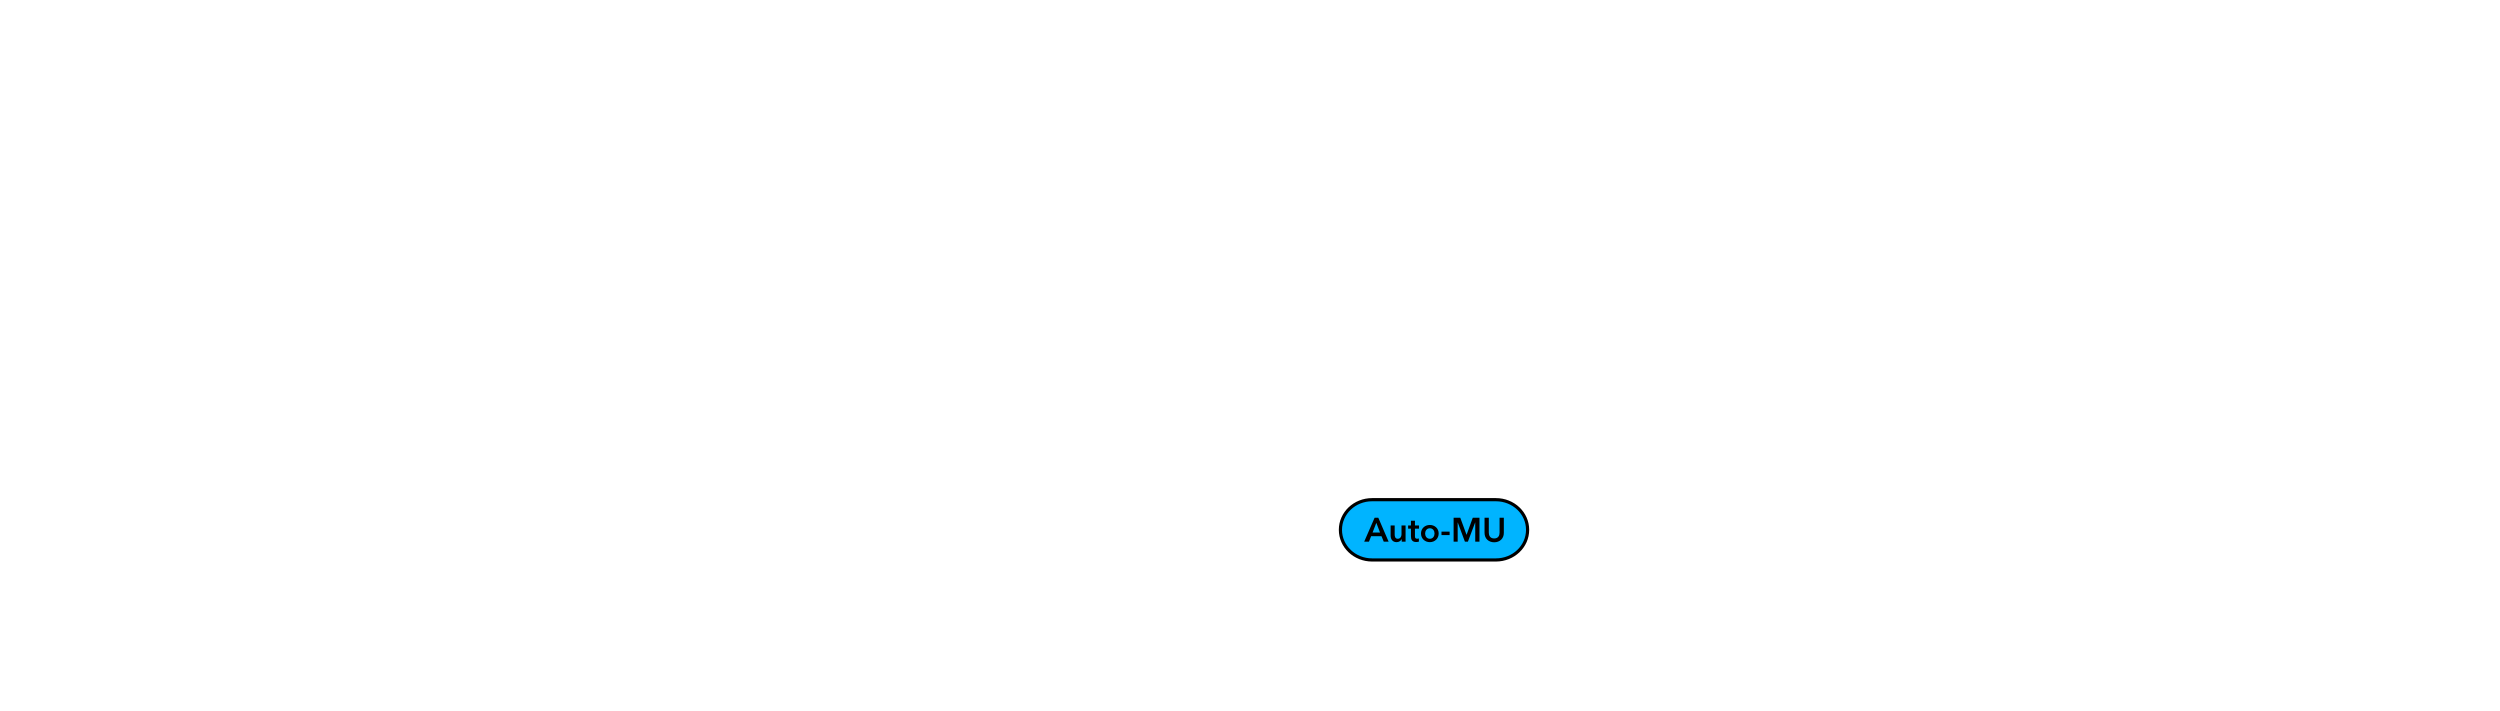
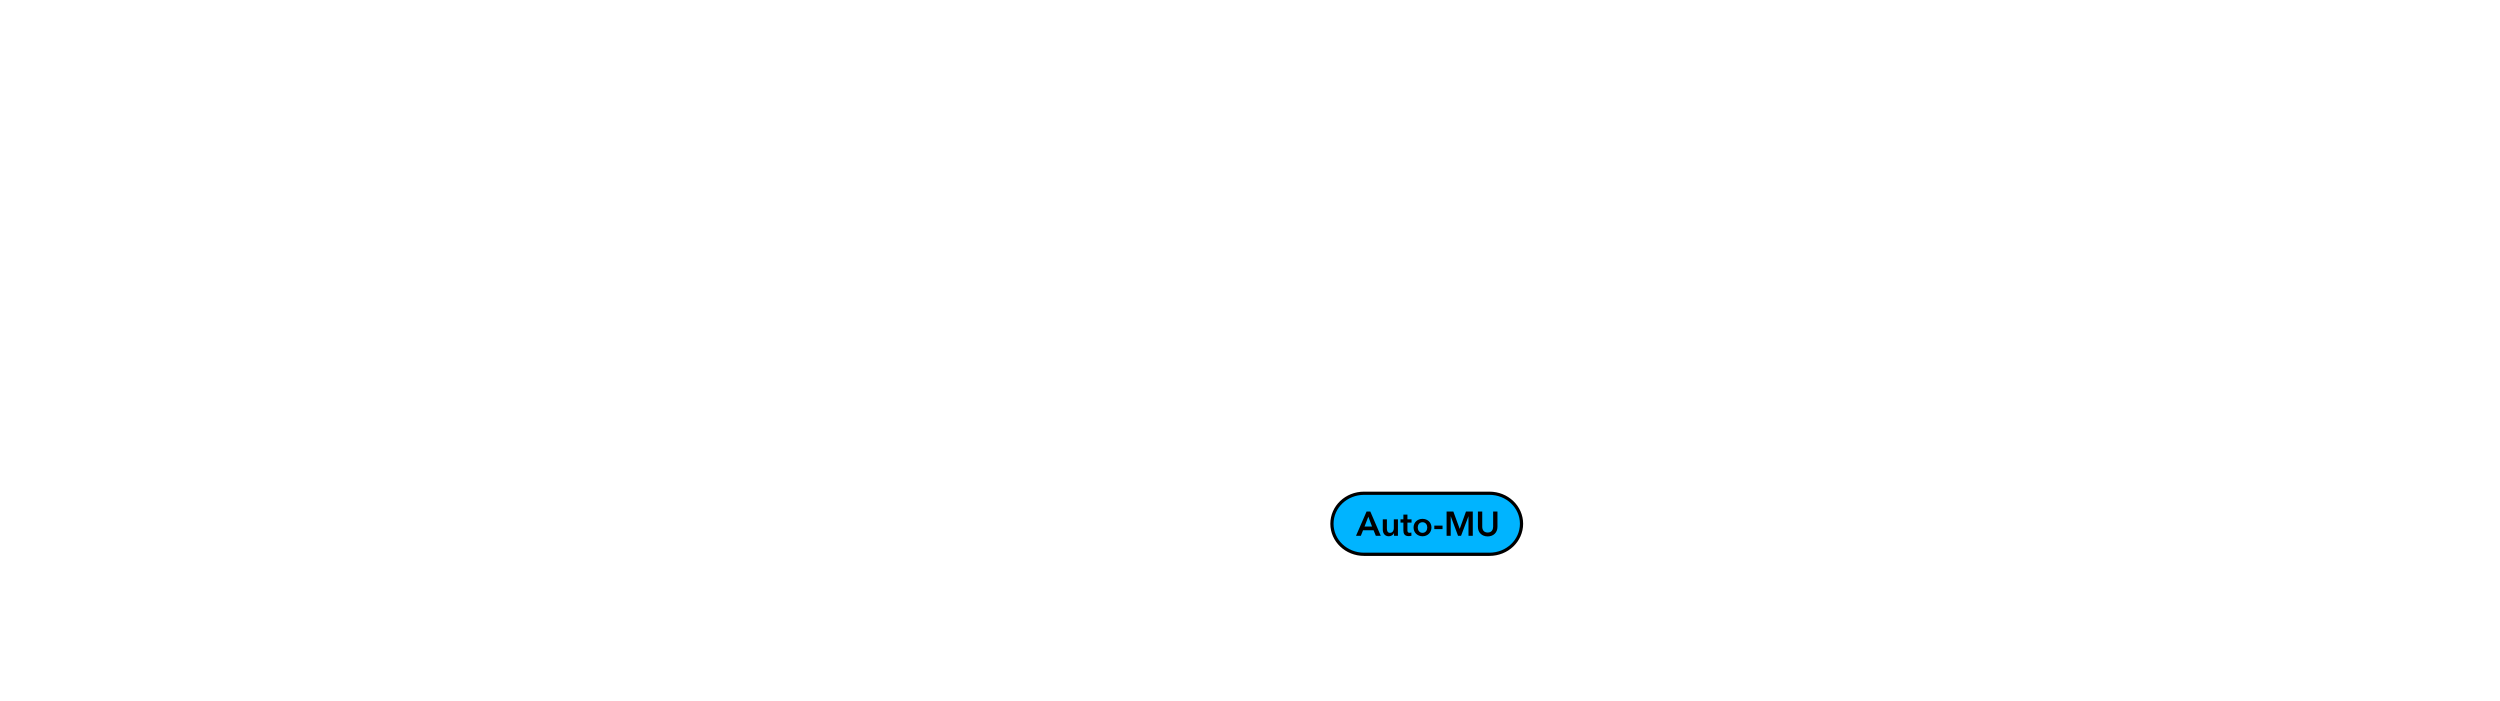
- <svg xmlns="http://www.w3.org/2000/svg" width="788" height="224" id="svg2" version="1.1" style="enable-background:new">
+ <svg xmlns="http://www.w3.org/2000/svg" style="enable-background:new" version="1.1" id="svg2" height="218" width="778">
  <defs id="defs4" />
-   <g id="layer6" style="display:inline">
-     <g id="export-button-auto-makeup-gain-on" transform="translate(-378,269)">
+   <g style="display:inline" id="layer6">
+     <g transform="translate(-386,265)" id="export-button-auto-makeup-gain-on">
      <path d="m 810.5,-111.5 h 39 c 5.54,0 10,4.237 10,9.5 0,5.263 -4.46,9.5 -10,9.5 h -39 c -5.54,0 -10,-4.237 -10,-9.5 0,-5.263 4.46,-9.5 10,-9.5 z" style="color:#000000;clip-rule:nonzero;display:inline;overflow:visible;visibility:visible;isolation:auto;mix-blend-mode:normal;color-interpolation:sRGB;color-interpolation-filters:linearRGB;solid-color:#000000;solid-opacity:1;fill:#00b4ff;fill-opacity:1;fill-rule:nonzero;stroke:#000000;stroke-width:1;stroke-linecap:round;stroke-linejoin:round;stroke-miterlimit:4;stroke-dasharray:none;stroke-dashoffset:0;stroke-opacity:1;marker:none;color-rendering:auto;image-rendering:auto;shape-rendering:auto;text-rendering:auto;enable-background:accumulate" id="rect2256" />
      <g style="font-style:normal;font-variant:normal;font-weight:600;font-stretch:normal;font-size:10.667px;line-height:0%;font-family:sans-serif;-inkscape-font-specification:'Avenir Next LT Pro Semi-Bold';text-align:center;letter-spacing:0px;word-spacing:0px;text-anchor:middle;display:inline;fill:#000000;fill-opacity:1;stroke:none;enable-background:new" id="text2260" aria-label="Auto-MU">
-         <path id="path11592" style="font-style:normal;font-variant:normal;font-weight:600;font-stretch:normal;font-size:10.667px;line-height:1.25;font-family:'Avenir Next LT Pro';-inkscape-font-specification:'Avenir Next LT Pro Semi-Bold';fill:#000000" d="m 807.992,-98.261 h 1.504 l 0.683,-1.728 h 3.275 l 0.704,1.728 h 1.536 l -3.253,-7.552 h -1.163 z m 2.645,-2.88 1.184,-3.072 1.163,3.072 z" />
-         <path id="path11594" style="font-style:normal;font-variant:normal;font-weight:600;font-stretch:normal;font-size:10.667px;line-height:1.25;font-family:'Avenir Next LT Pro';-inkscape-font-specification:'Avenir Next LT Pro Semi-Bold';fill:#000000" d="m 821.038,-103.381 h -1.28 v 2.816 c 0,0.683 -0.384,1.387 -1.195,1.387 -0.821,0 -0.96,-0.757 -0.96,-1.365 v -2.837 h -1.28 v 3.2 c 0,1.045 0.555,2.069 1.888,2.069 0.757,0 1.365,-0.459 1.589,-0.971 h 0.021 v 0.821 h 1.216 z" />
-         <path id="path11596" style="font-style:normal;font-variant:normal;font-weight:600;font-stretch:normal;font-size:10.667px;line-height:1.25;font-family:'Avenir Next LT Pro';-inkscape-font-specification:'Avenir Next LT Pro Semi-Bold';fill:#000000" d="m 822.734,-102.357 v 2.389 c 0,0.981 0.309,1.813 1.664,1.813 0.288,0 0.629,-0.053 0.853,-0.139 l -0.043,-1.003 c -0.149,0.075 -0.373,0.107 -0.544,0.107 -0.565,0 -0.672,-0.331 -0.672,-0.789 v -2.379 h 1.28 v -1.024 h -1.28 v -1.483 h -1.259 v 1.483 h -0.896 v 1.024 z" />
-         <path id="path11598" style="font-style:normal;font-variant:normal;font-weight:600;font-stretch:normal;font-size:10.667px;line-height:1.25;font-family:'Avenir Next LT Pro';-inkscape-font-specification:'Avenir Next LT Pro Semi-Bold';fill:#000000" d="m 825.9,-100.843 c 0,1.611 1.237,2.731 2.784,2.731 1.547,0 2.784,-1.12 2.784,-2.731 0,-1.611 -1.237,-2.688 -2.784,-2.688 -1.547,0 -2.784,1.077 -2.784,2.688 z m 1.301,0 c 0,-0.8 0.469,-1.643 1.483,-1.643 1.013,0 1.483,0.843 1.483,1.643 0,0.8 -0.469,1.664 -1.483,1.664 -1.013,0 -1.483,-0.864 -1.483,-1.664 z" />
-         <path id="path11600" style="font-style:normal;font-variant:normal;font-weight:600;font-stretch:normal;font-size:10.667px;line-height:1.25;font-family:'Avenir Next LT Pro';-inkscape-font-specification:'Avenir Next LT Pro Semi-Bold';fill:#000000" d="m 834.918,-101.429 h -2.56 v 1.088 h 2.56 z" />
-         <path id="path11602" style="font-style:normal;font-variant:normal;font-weight:600;font-stretch:normal;font-size:10.667px;line-height:1.25;font-family:'Avenir Next LT Pro';-inkscape-font-specification:'Avenir Next LT Pro Semi-Bold';fill:#000000" d="m 836.18,-98.261 h 1.28 v -6.069 h 0.021 l 2.261,6.069 h 0.939 l 2.293,-6.069 h 0.021 v 6.069 h 1.333 v -7.552 h -2.112 l -1.941,5.365 h -0.032 l -1.963,-5.365 h -2.101 z" />
-         <path id="path11604" style="font-style:normal;font-variant:normal;font-weight:600;font-stretch:normal;font-size:10.667px;line-height:1.25;font-family:'Avenir Next LT Pro';-inkscape-font-specification:'Avenir Next LT Pro Semi-Bold';fill:#000000" d="m 852.008,-105.813 h -1.344 v 4.725 c 0,0.875 -0.405,1.813 -1.696,1.813 -1.291,0 -1.696,-0.939 -1.696,-1.813 v -4.725 h -1.344 v 4.779 c 0,1.824 1.312,2.965 3.04,2.965 1.728,0 3.04,-1.141 3.04,-2.965 z" />
+         <path id="path11598" style="font-style:normal;font-variant:normal;font-weight:600;font-stretch:normal;font-size:10.667px;line-height:1.25;font-family:'Avenir Next LT Pro';-inkscape-font-specification:'Avenir Next LT Pro Semi-Bold';fill:#000000" d="m 807.992,-98.261 h 1.504 l 0.683,-1.728 h 3.275 l 0.704,1.728 h 1.536 l -3.253,-7.552 h -1.163 z m 2.645,-2.88 1.184,-3.072 1.163,3.072 z" />
+         <path id="path11600" style="font-style:normal;font-variant:normal;font-weight:600;font-stretch:normal;font-size:10.667px;line-height:1.25;font-family:'Avenir Next LT Pro';-inkscape-font-specification:'Avenir Next LT Pro Semi-Bold';fill:#000000" d="m 821.038,-103.381 h -1.28 v 2.816 c 0,0.683 -0.384,1.387 -1.195,1.387 -0.821,0 -0.96,-0.757 -0.96,-1.365 v -2.837 h -1.28 v 3.2 c 0,1.045 0.555,2.069 1.888,2.069 0.757,0 1.365,-0.459 1.589,-0.971 h 0.021 v 0.821 h 1.216 z" />
+         <path id="path11602" style="font-style:normal;font-variant:normal;font-weight:600;font-stretch:normal;font-size:10.667px;line-height:1.25;font-family:'Avenir Next LT Pro';-inkscape-font-specification:'Avenir Next LT Pro Semi-Bold';fill:#000000" d="m 822.734,-102.357 v 2.389 c 0,0.981 0.309,1.813 1.664,1.813 0.288,0 0.629,-0.053 0.853,-0.139 l -0.043,-1.003 c -0.149,0.075 -0.373,0.107 -0.544,0.107 -0.565,0 -0.672,-0.331 -0.672,-0.789 v -2.379 h 1.28 v -1.024 h -1.28 v -1.483 h -1.259 v 1.483 h -0.896 v 1.024 z" />
+         <path id="path11604" style="font-style:normal;font-variant:normal;font-weight:600;font-stretch:normal;font-size:10.667px;line-height:1.25;font-family:'Avenir Next LT Pro';-inkscape-font-specification:'Avenir Next LT Pro Semi-Bold';fill:#000000" d="m 825.9,-100.843 c 0,1.611 1.237,2.731 2.784,2.731 1.547,0 2.784,-1.12 2.784,-2.731 0,-1.611 -1.237,-2.688 -2.784,-2.688 -1.547,0 -2.784,1.077 -2.784,2.688 z m 1.301,0 c 0,-0.8 0.469,-1.643 1.483,-1.643 1.013,0 1.483,0.843 1.483,1.643 0,0.8 -0.469,1.664 -1.483,1.664 -1.013,0 -1.483,-0.864 -1.483,-1.664 z" />
+         <path id="path11606" style="font-style:normal;font-variant:normal;font-weight:600;font-stretch:normal;font-size:10.667px;line-height:1.25;font-family:'Avenir Next LT Pro';-inkscape-font-specification:'Avenir Next LT Pro Semi-Bold';fill:#000000" d="m 834.918,-101.429 h -2.56 v 1.088 h 2.56 z" />
+         <path id="path11608" style="font-style:normal;font-variant:normal;font-weight:600;font-stretch:normal;font-size:10.667px;line-height:1.25;font-family:'Avenir Next LT Pro';-inkscape-font-specification:'Avenir Next LT Pro Semi-Bold';fill:#000000" d="m 836.18,-98.261 h 1.28 v -6.069 h 0.021 l 2.261,6.069 h 0.939 l 2.293,-6.069 h 0.021 v 6.069 h 1.333 v -7.552 h -2.112 l -1.941,5.365 h -0.032 l -1.963,-5.365 h -2.101 z" />
+         <path id="path11610" style="font-style:normal;font-variant:normal;font-weight:600;font-stretch:normal;font-size:10.667px;line-height:1.25;font-family:'Avenir Next LT Pro';-inkscape-font-specification:'Avenir Next LT Pro Semi-Bold';fill:#000000" d="m 852.008,-105.813 h -1.344 v 4.725 c 0,0.875 -0.405,1.813 -1.696,1.813 -1.291,0 -1.696,-0.939 -1.696,-1.813 v -4.725 h -1.344 v 4.779 c 0,1.824 1.312,2.965 3.04,2.965 1.728,0 3.04,-1.141 3.04,-2.965 z" />
      </g>
    </g>
  </g>
</svg>
